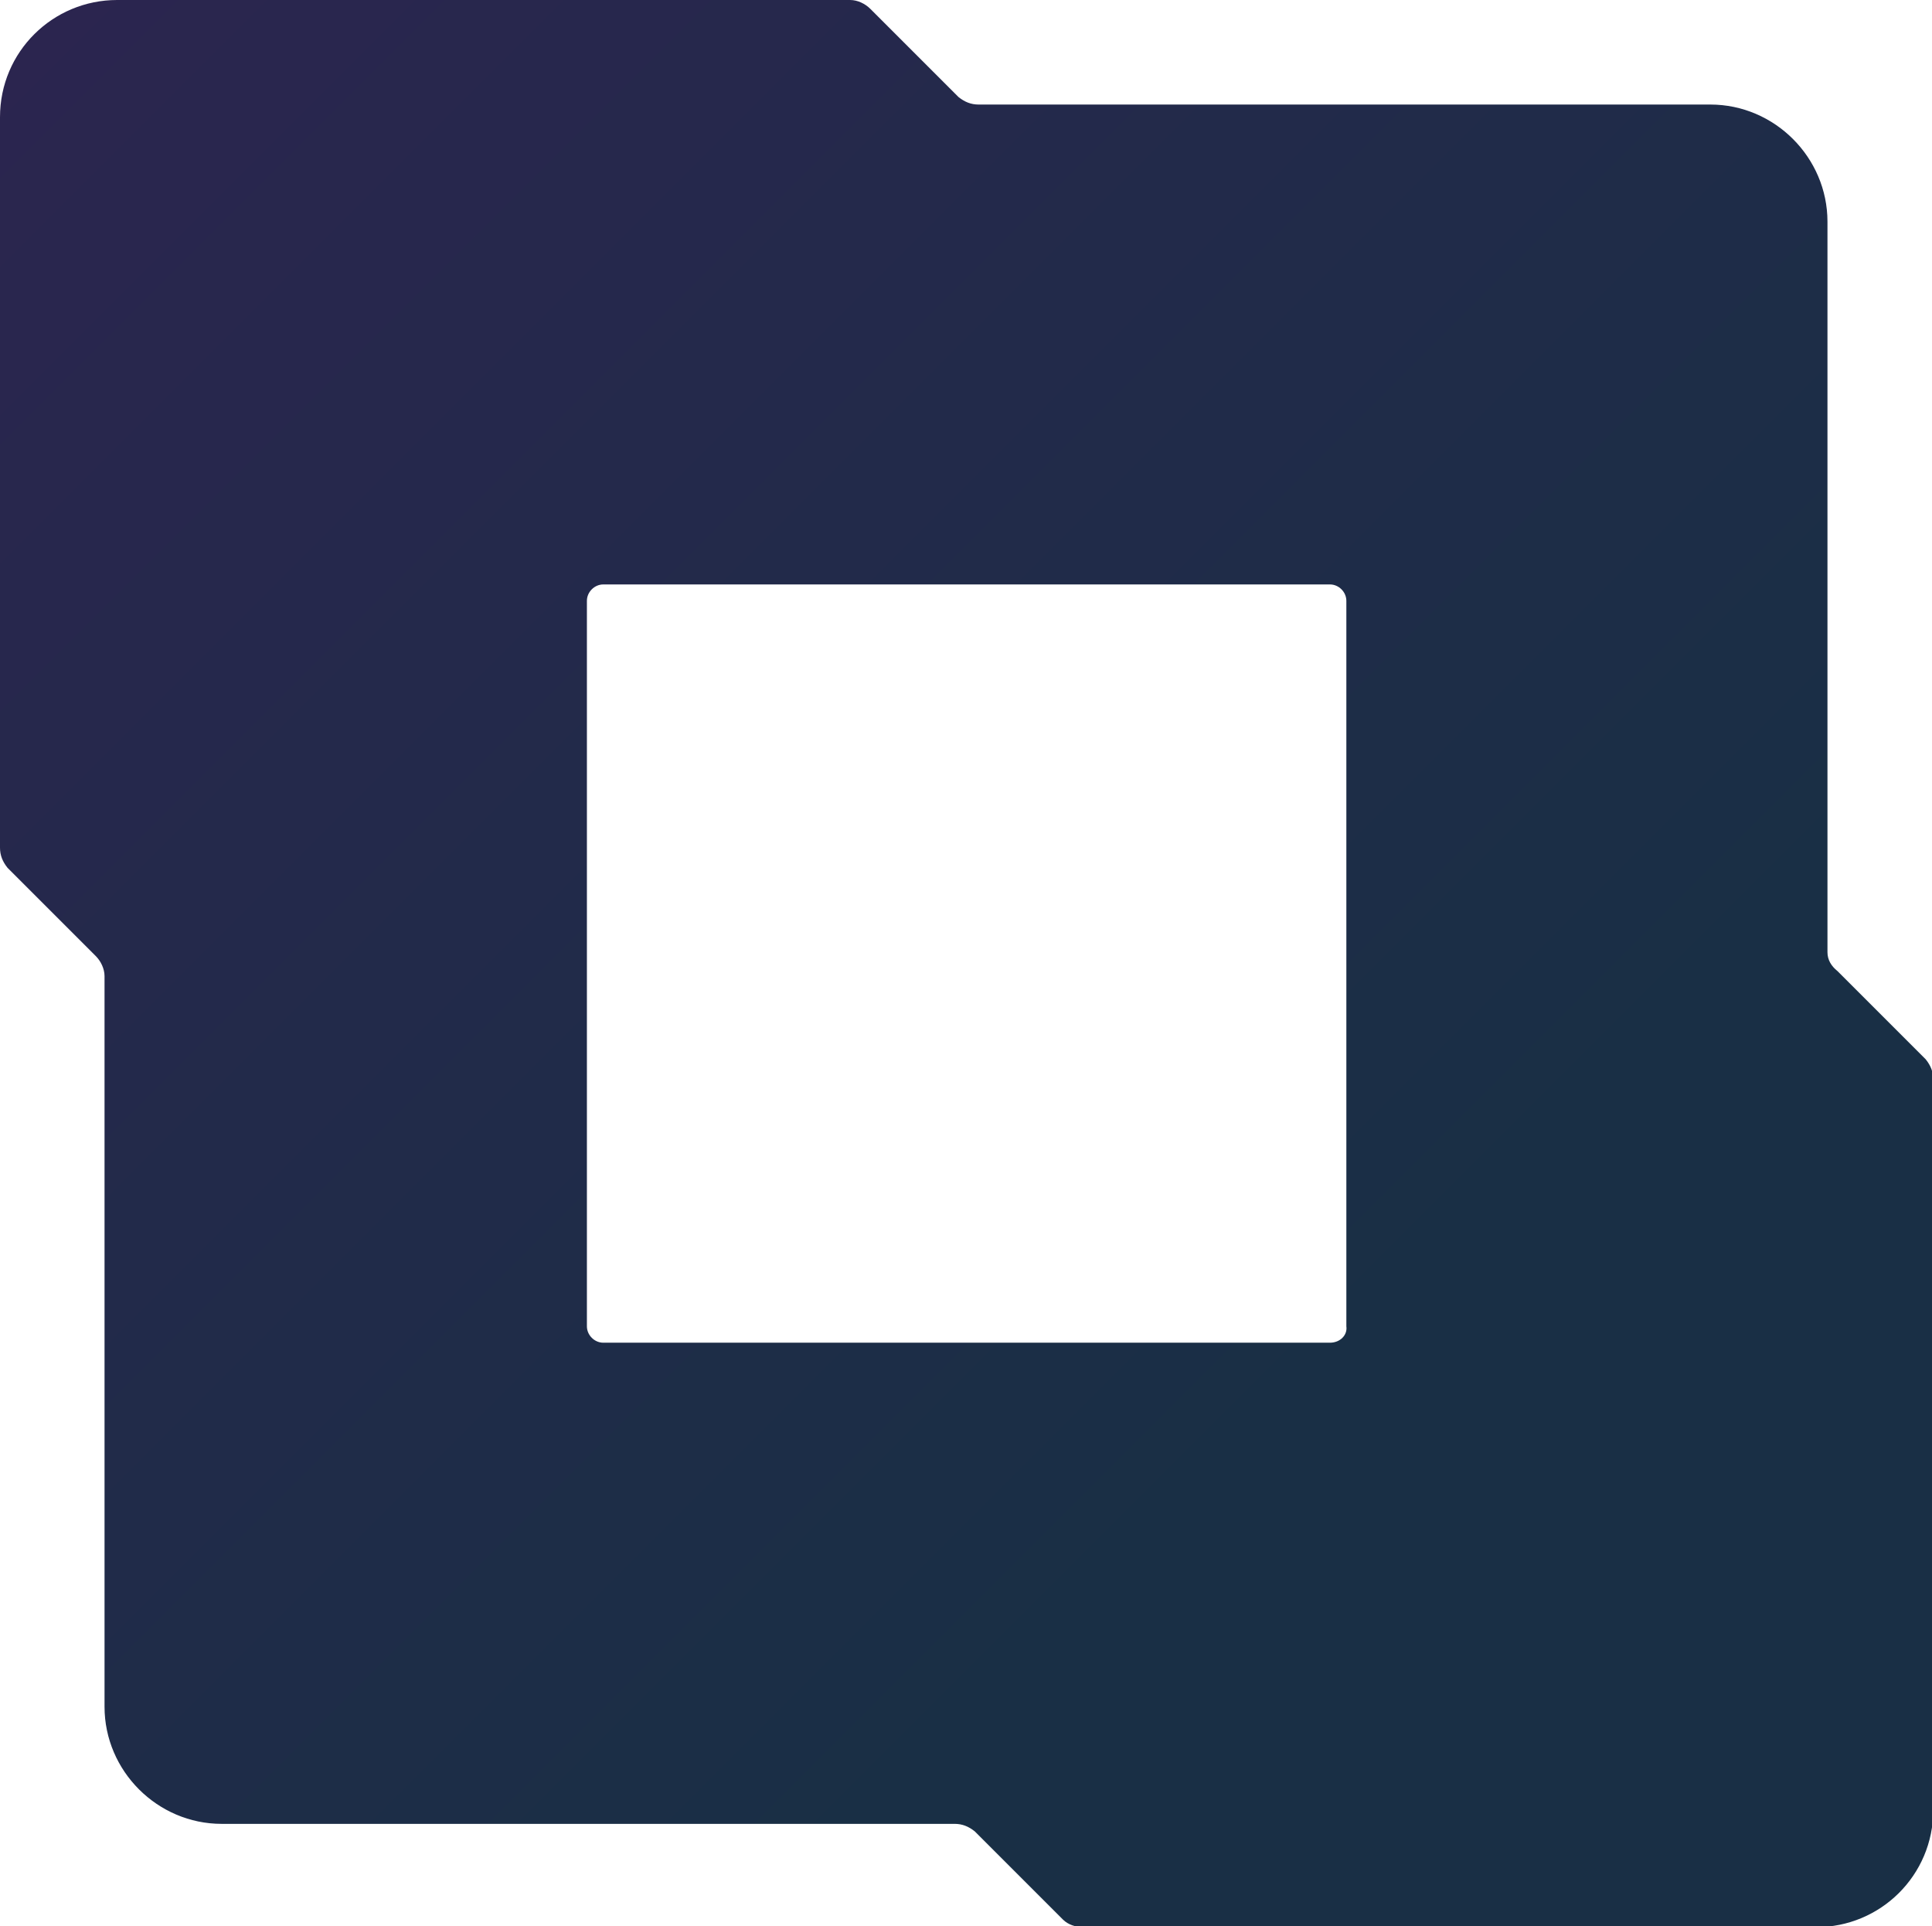
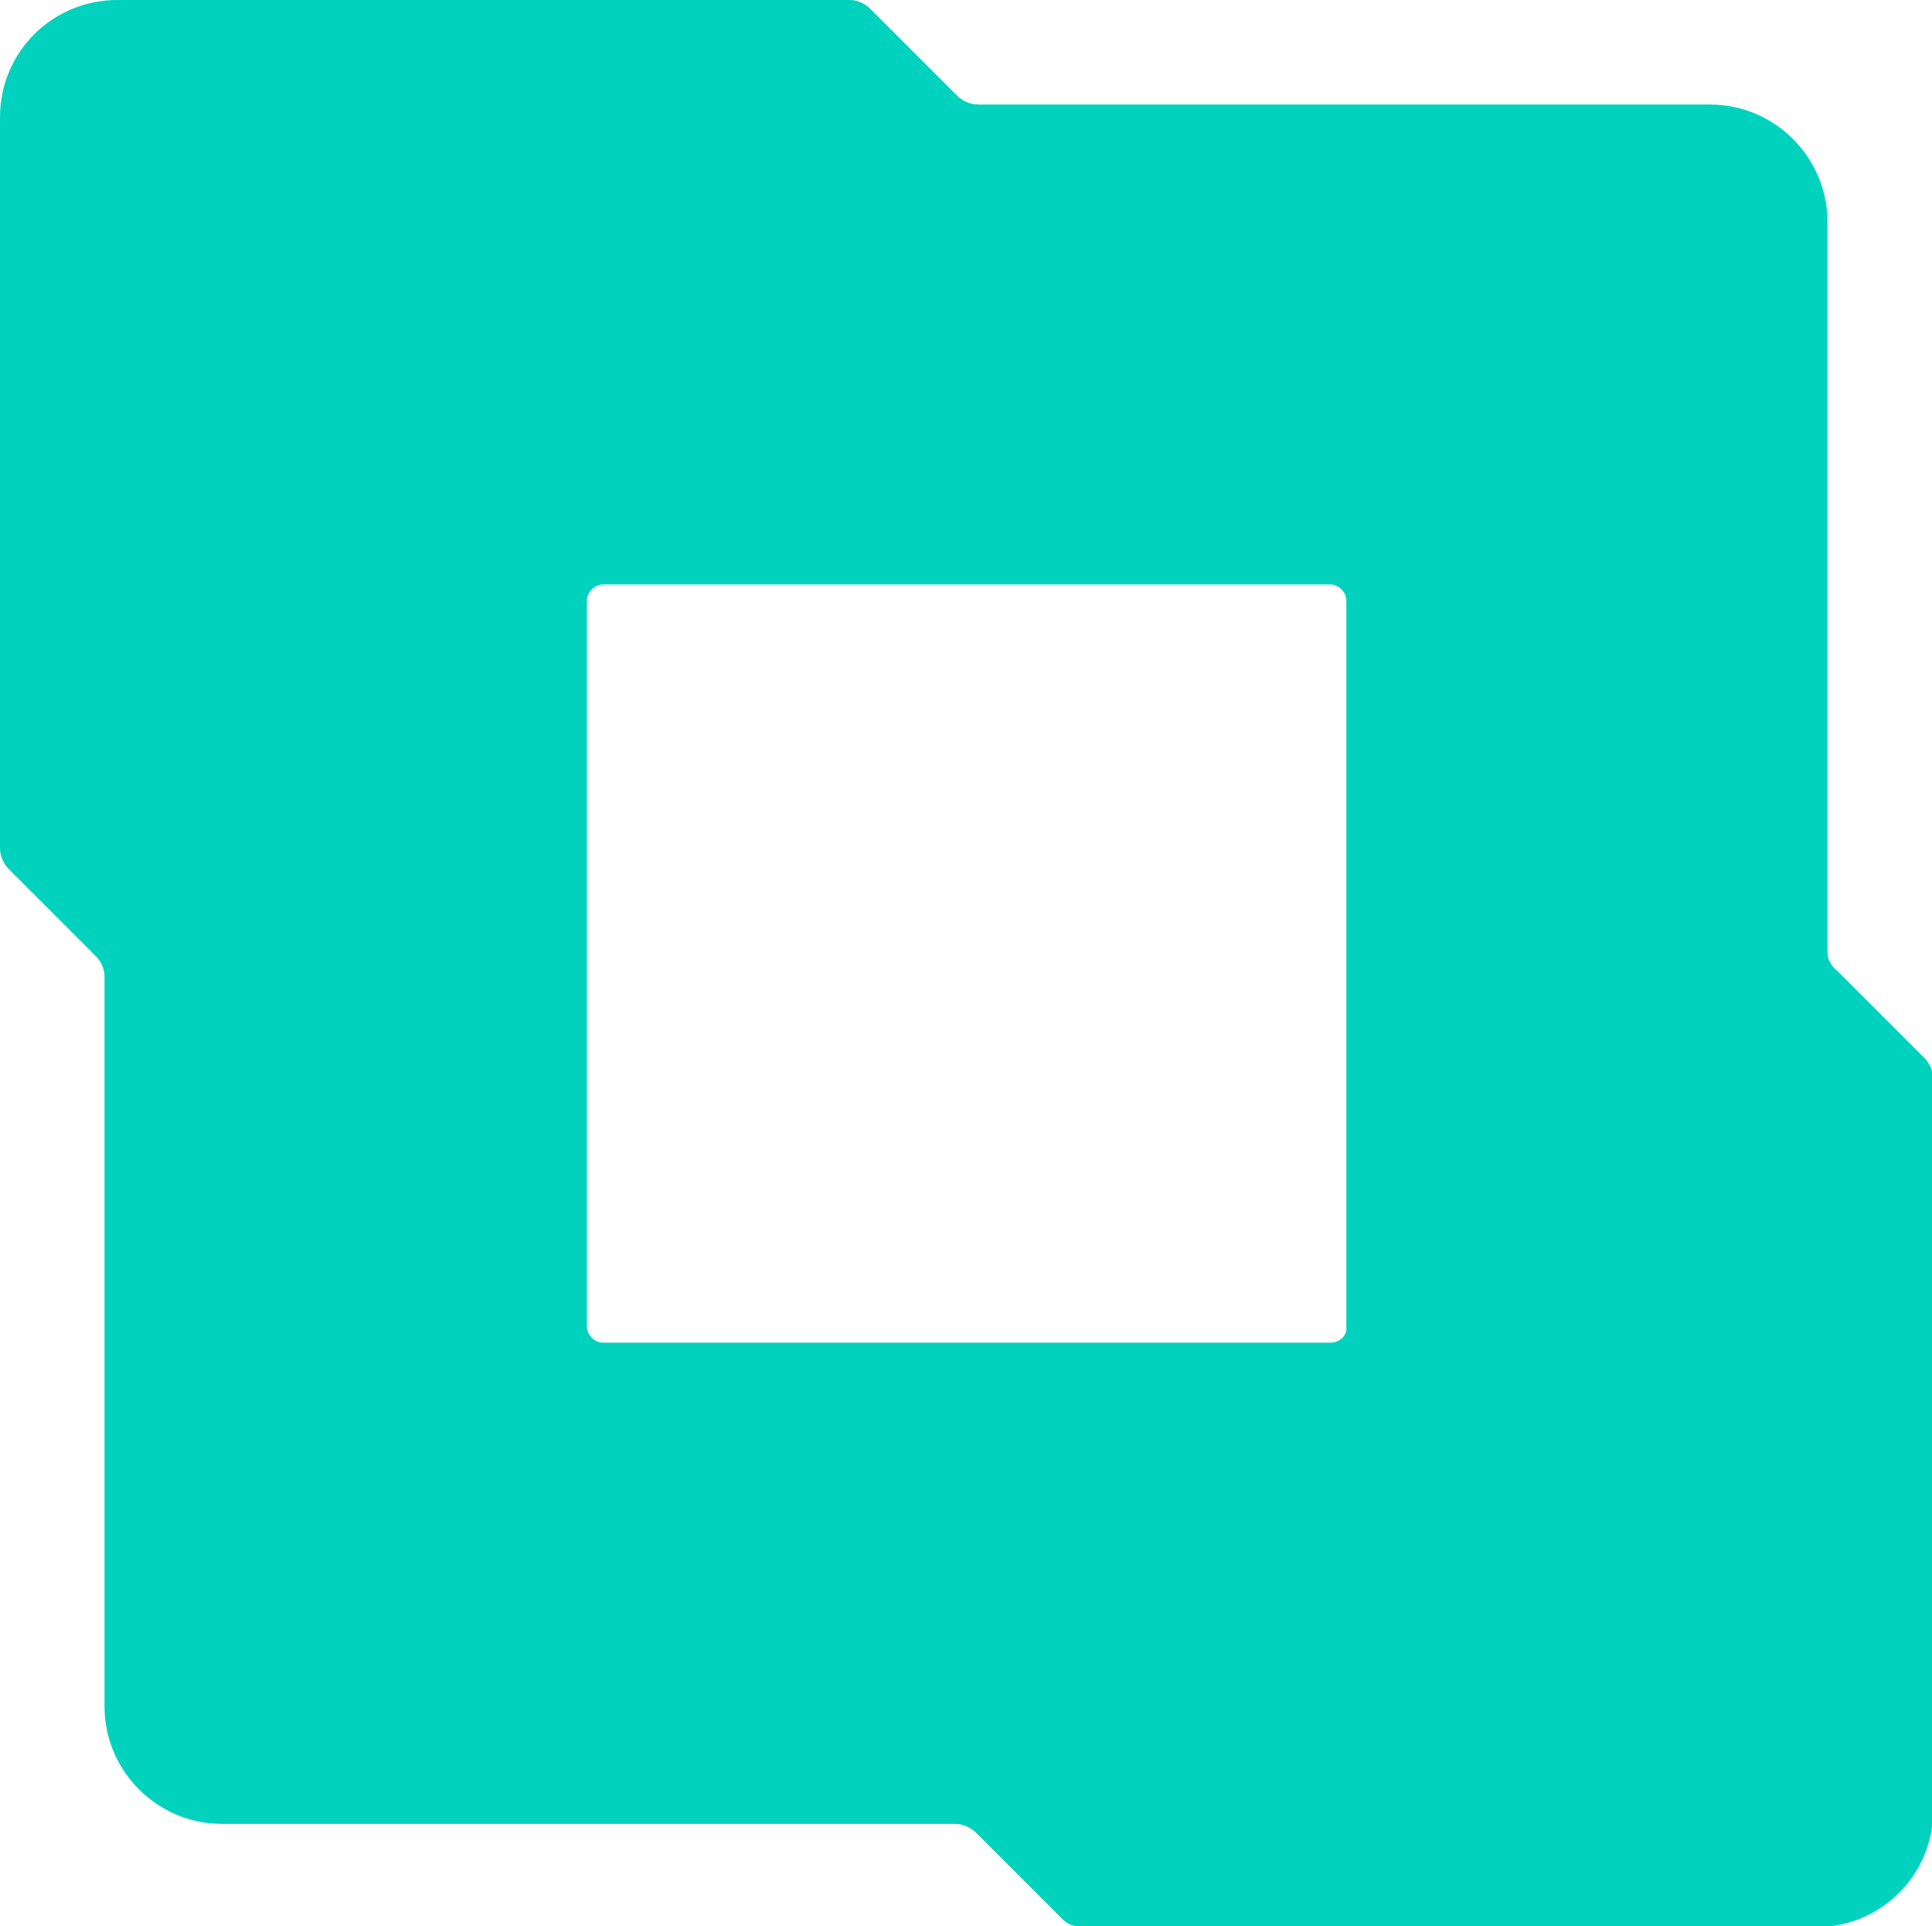
<svg xmlns="http://www.w3.org/2000/svg" x="0px" y="0px" viewBox="0 0 153.4 152.9">
-   <defs>
-     <linearGradient id="phase" gradientTransform="rotate(45)">
-       <stop offset="0%" style="stop-color: #2b254f" />
-       <stop offset="100%" style="stop-color: #192f45" />
-     </linearGradient>
-   </defs>
-   <path fill="url('#phase')" d="M145.1,75.6v-58c0-5.1-4.2-9.3-9.3-9.3h0H77.7c-0.6,0-1.1-0.2-1.6-0.6l-7-7c-0.4-0.4-1-0.7-1.6-0.7H9.3 C4.2,0,0,4.1,0,9.3c0,0,0,0,0,0l0,0v58c0,0.6,0.2,1.1,0.6,1.6l7,7c0.4,0.4,0.7,1,0.7,1.6v58c0,5.1,4.2,9.3,9.3,9.3c0,0,0,0,0,0h58.2 c0.6,0,1.1,0.2,1.6,0.6l7,7c0.4,0.4,1,0.6,1.6,0.6h58.2c5.1,0,9.3-4.1,9.3-9.3c0,0,0,0,0,0l0,0v-58c0-0.6-0.2-1.1-0.6-1.6l-7-7 C145.4,76.7,145.1,76.2,145.1,75.6z M105.6,106.6H47.9c-0.7,0-1.3-0.6-1.3-1.3V47.7c0-0.7,0.6-1.3,1.3-1.3h57.7 c0.7,0,1.3,0.6,1.3,1.3v57.6C107,106,106.4,106.6,105.6,106.6z" />
+   <path fill="rgb(0, 210, 190)" d="M145.1,75.6v-58c0-5.1-4.2-9.3-9.3-9.3h0H77.7c-0.6,0-1.1-0.2-1.6-0.6l-7-7c-0.4-0.4-1-0.7-1.6-0.7H9.3 C4.2,0,0,4.1,0,9.3c0,0,0,0,0,0l0,0v58c0,0.6,0.2,1.1,0.6,1.6l7,7c0.4,0.4,0.7,1,0.7,1.6v58c0,5.1,4.2,9.3,9.3,9.3c0,0,0,0,0,0h58.2 c0.6,0,1.1,0.2,1.6,0.6l7,7c0.4,0.4,1,0.6,1.6,0.6h58.2c5.1,0,9.3-4.1,9.3-9.3c0,0,0,0,0,0l0,0v-58c0-0.6-0.2-1.1-0.6-1.6l-7-7 C145.4,76.7,145.1,76.2,145.1,75.6z M105.6,106.6H47.9c-0.7,0-1.3-0.6-1.3-1.3V47.7c0-0.7,0.6-1.3,1.3-1.3h57.7 c0.7,0,1.3,0.6,1.3,1.3v57.6C107,106,106.4,106.6,105.6,106.6z" />
</svg>
